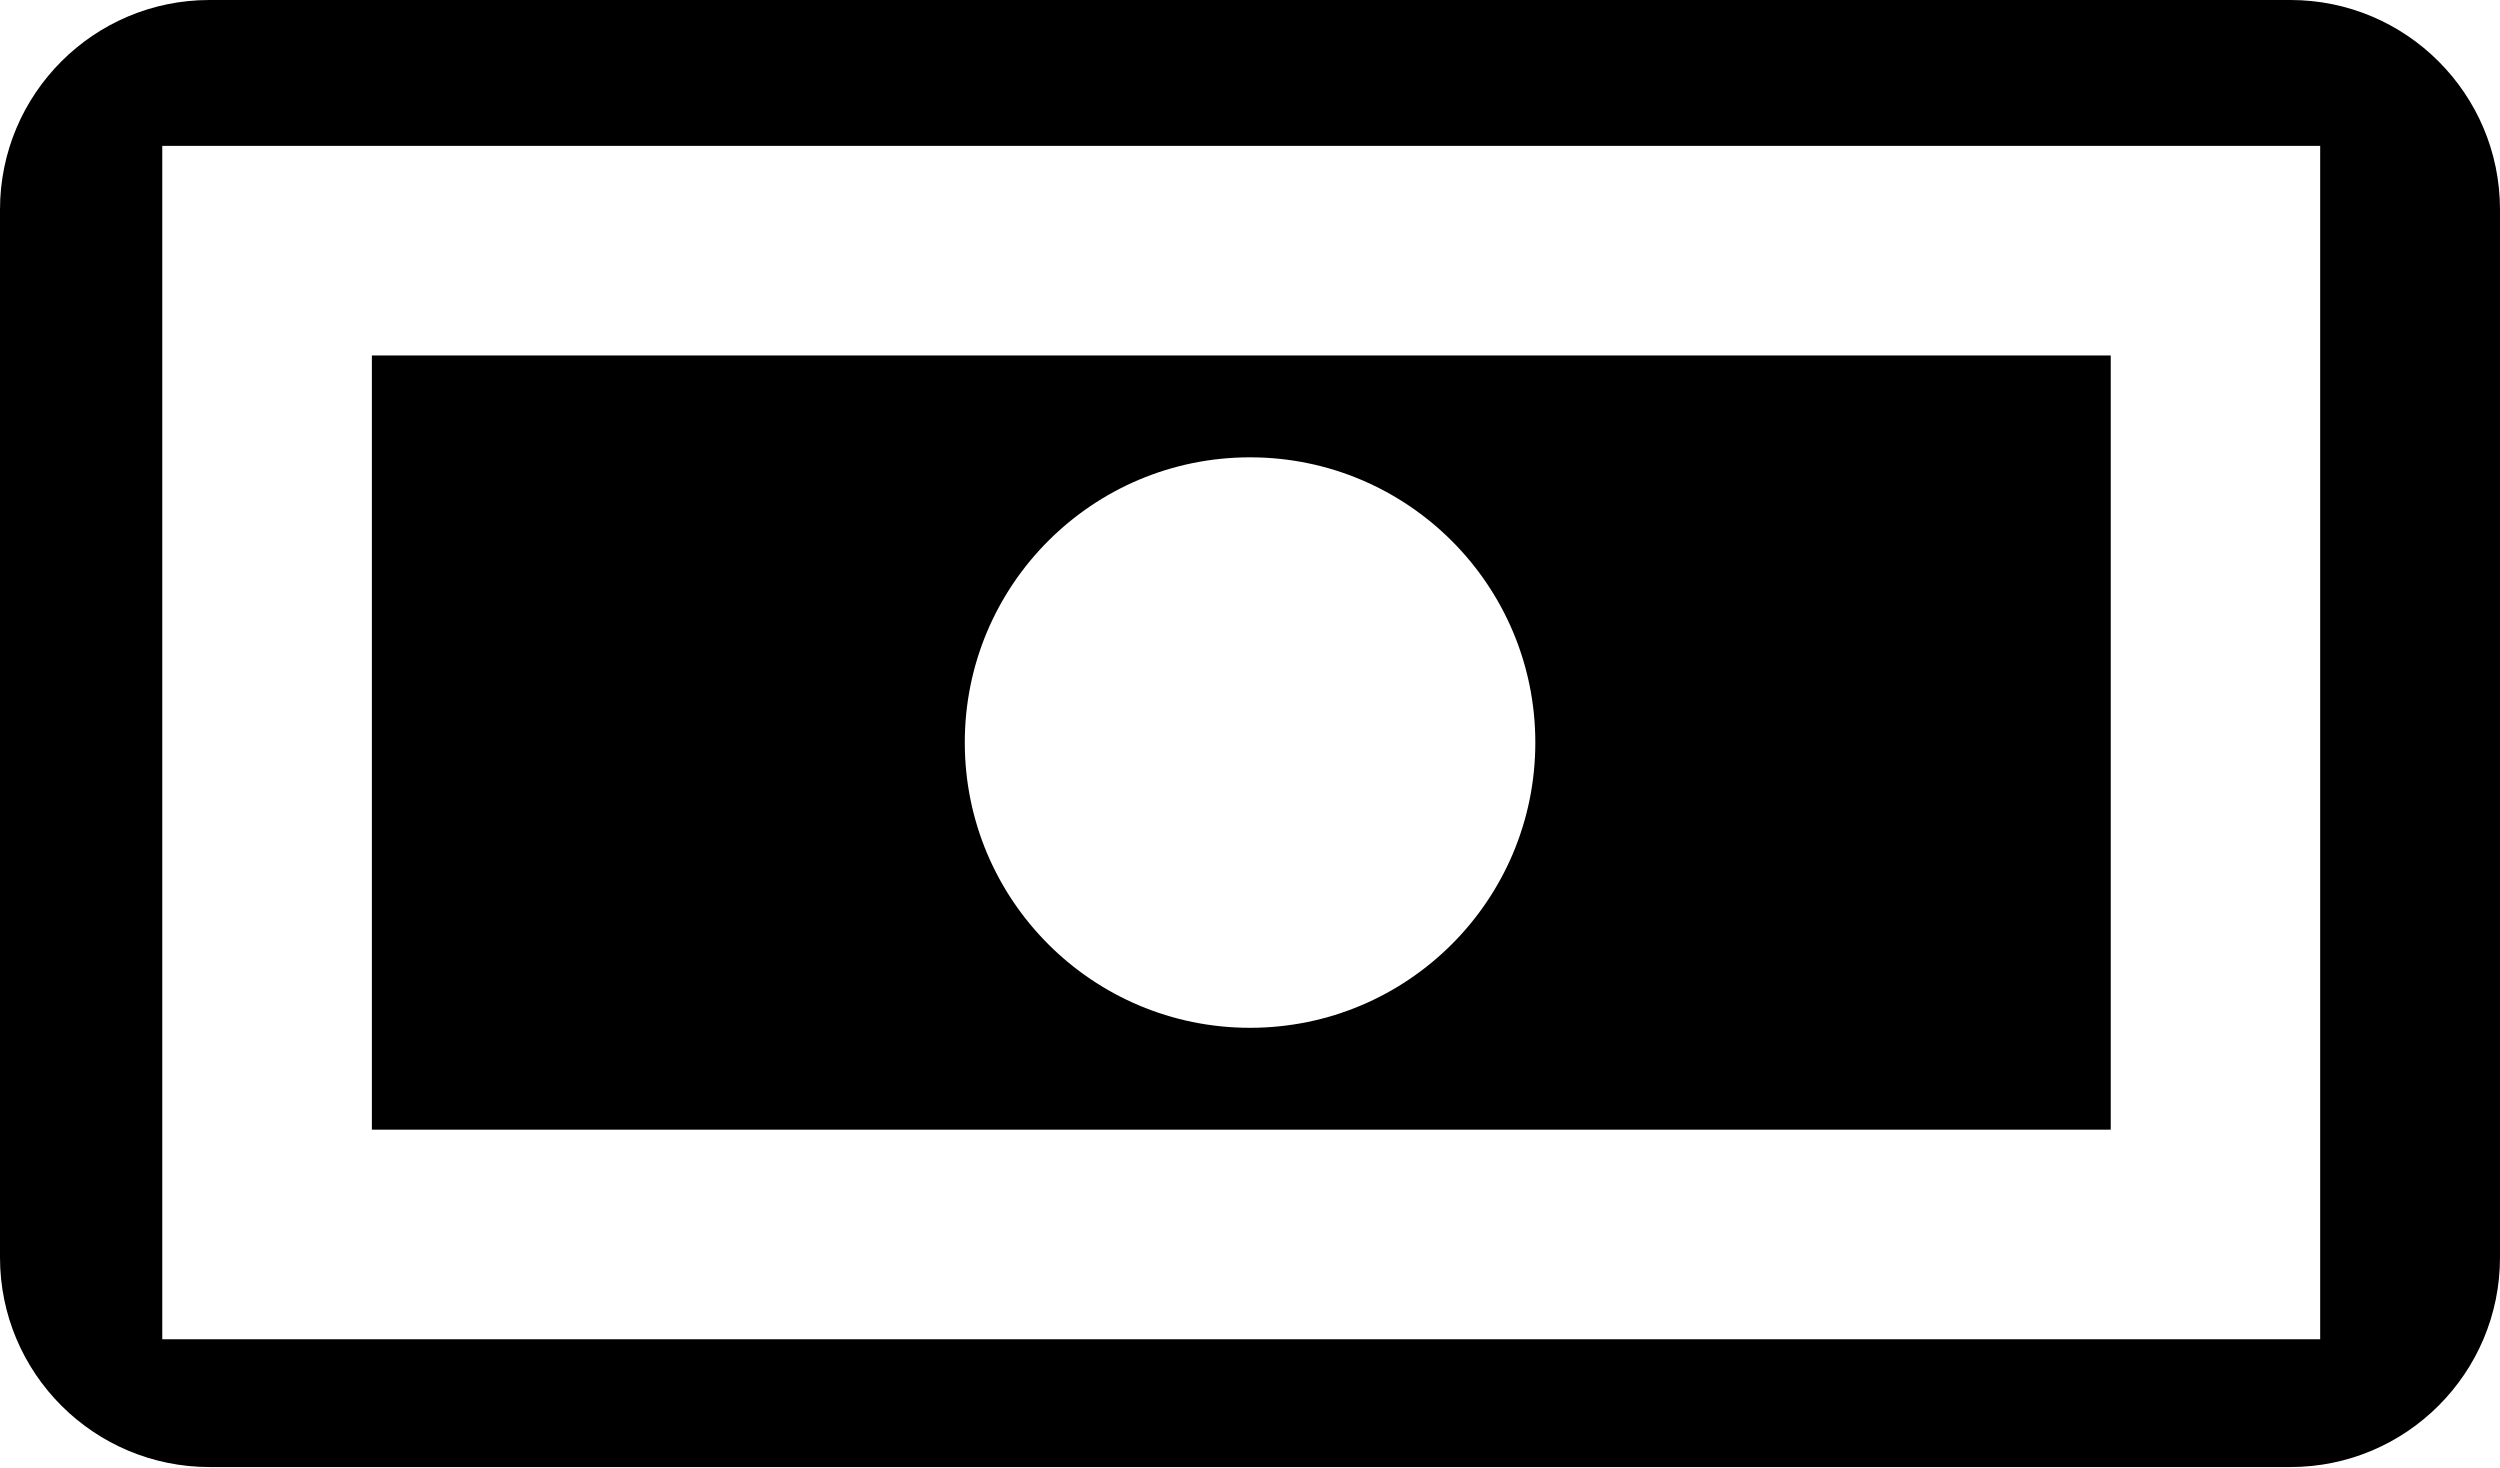
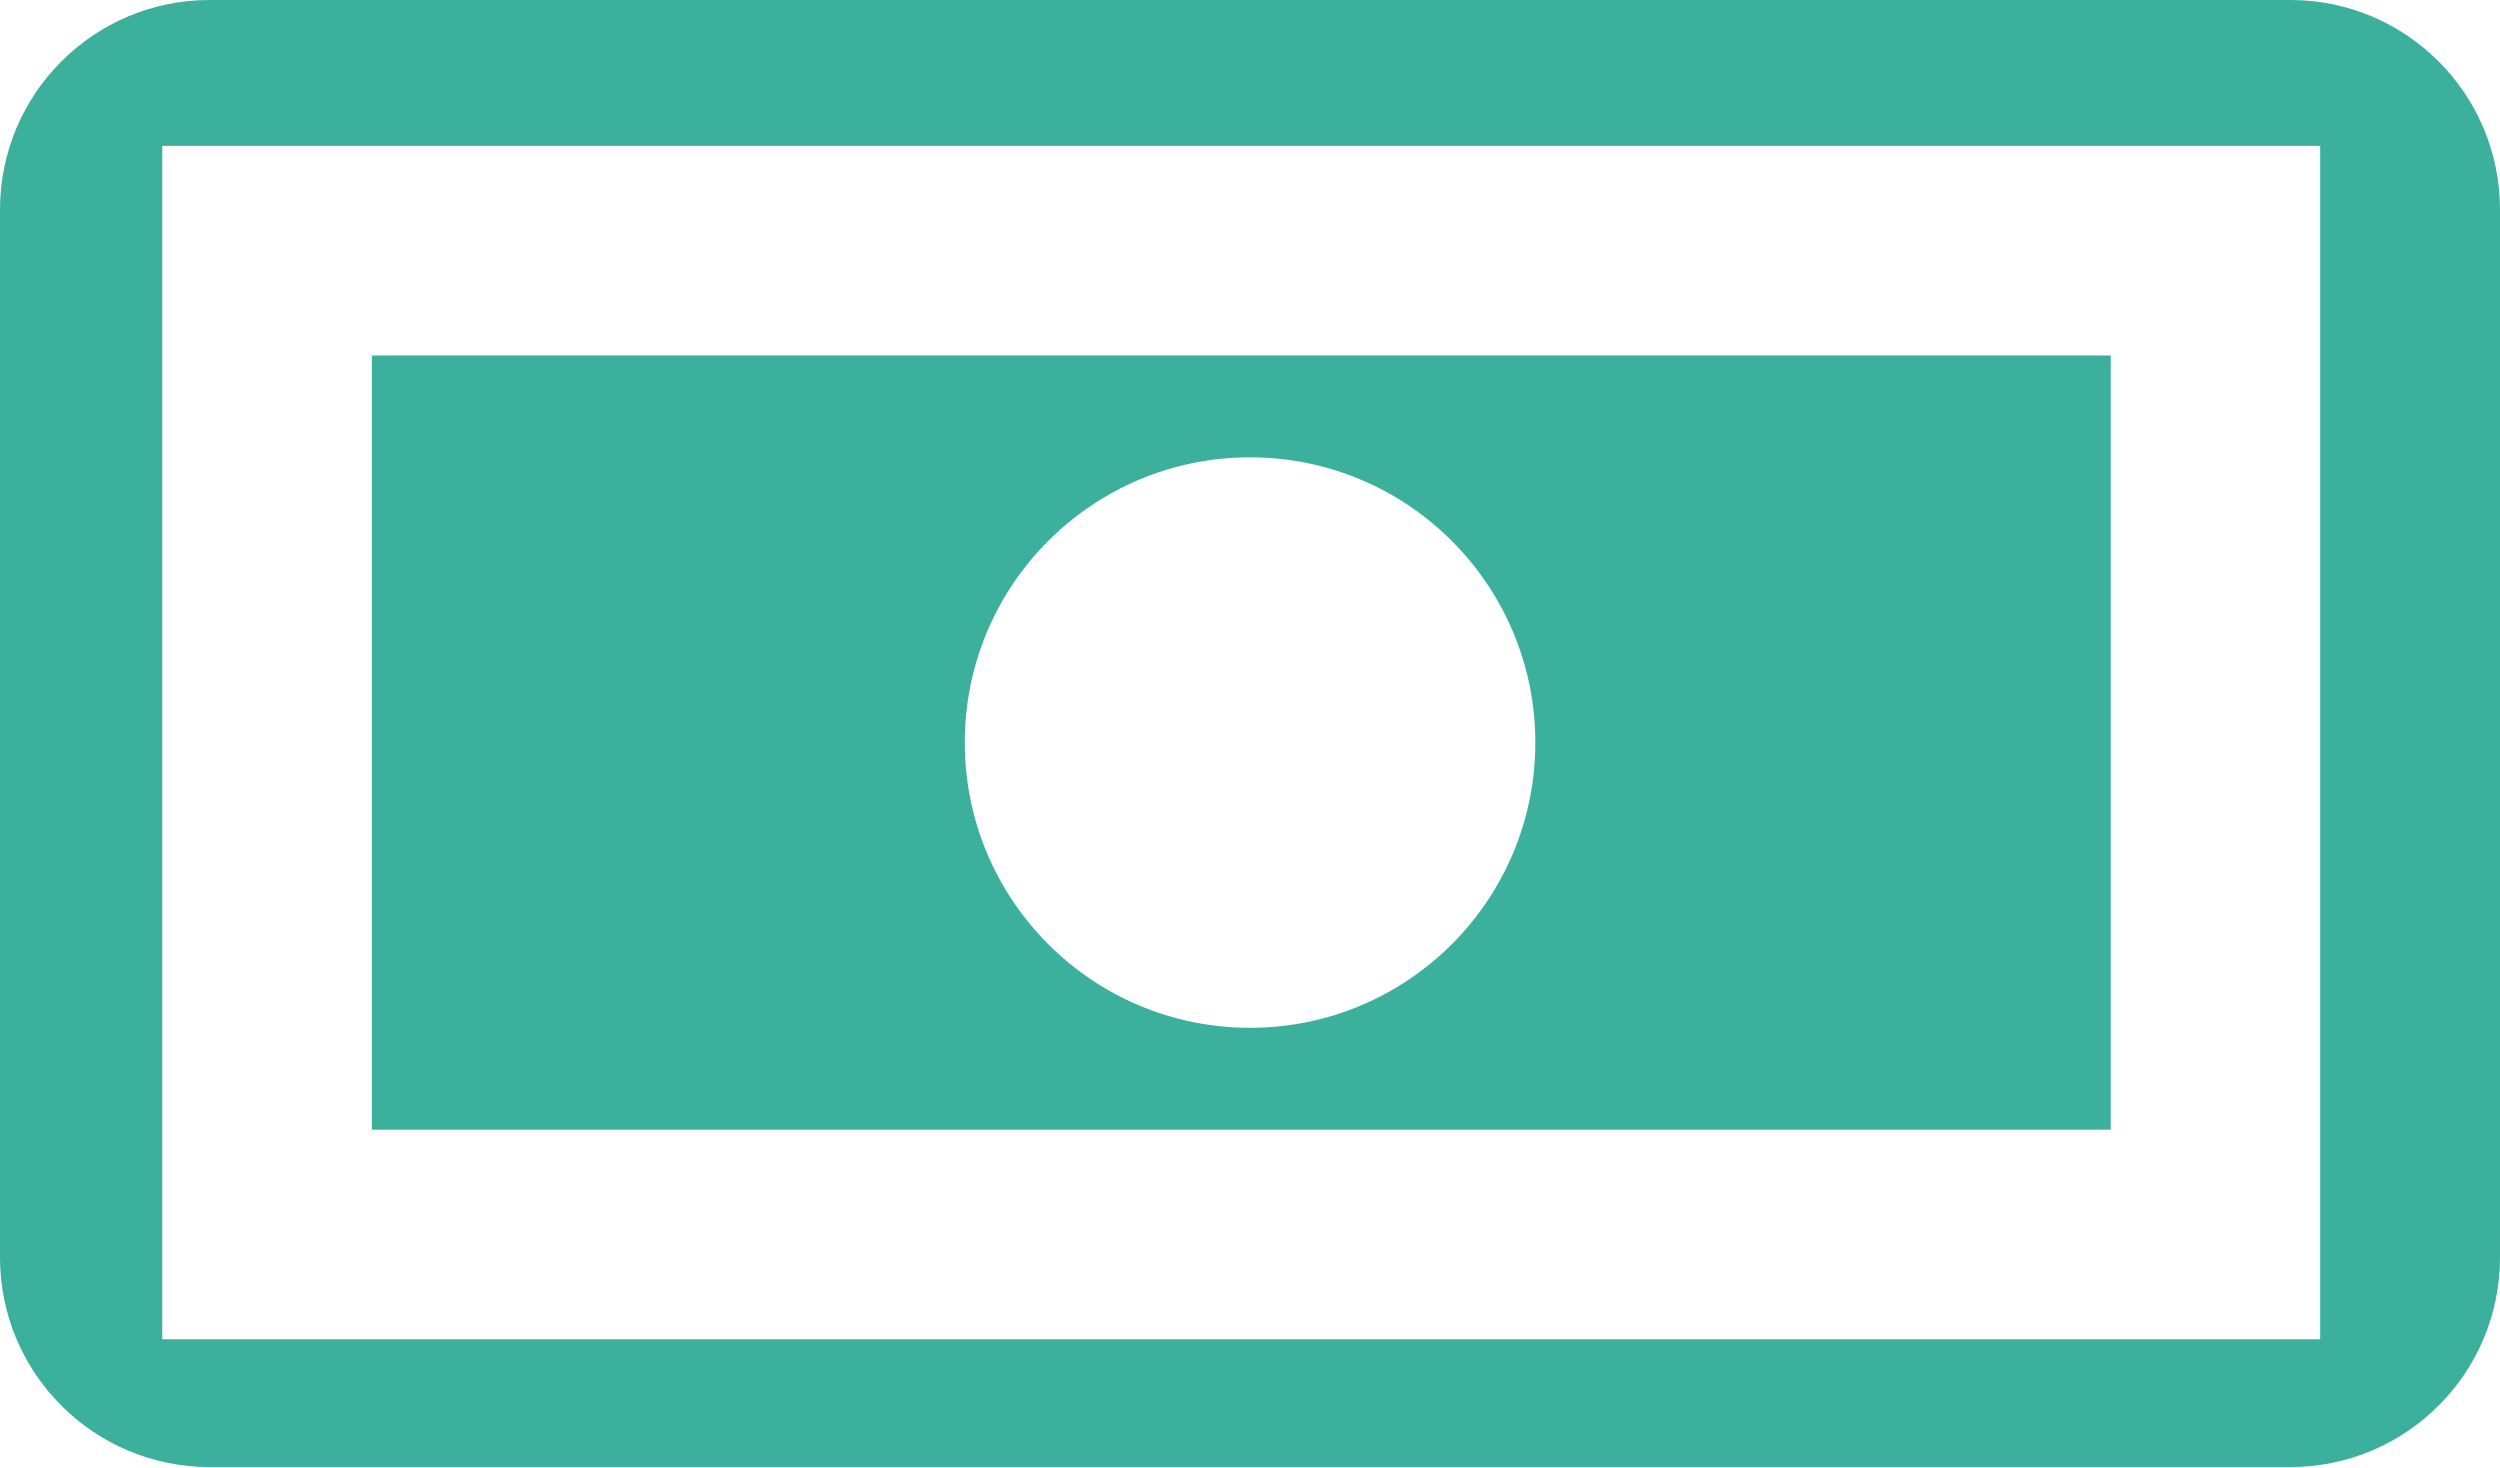
- <svg xmlns="http://www.w3.org/2000/svg" version="1.1" id="Money" x="0px" y="0px" width="46.575px" height="27.332px" viewBox="46.212 56.834 46.575 27.332" enable-background="new 46.212 56.834 46.575 27.332" xml:space="preserve">
+ <svg xmlns="http://www.w3.org/2000/svg" version="1.1" id="Money" x="0px" y="0px" width="46.575px" height="27.332px" fill="#3bb09d" viewBox="46.212 56.834 46.575 27.332" enable-background="new 46.212 56.834 46.575 27.332" xml:space="preserve">
  <path d="M88.882,56.834H50.116c-2.156,0-3.904,1.749-3.904,3.905v19.521c0,2.156,1.748,3.905,3.904,3.905h38.766 c2.156,0,3.905-1.749,3.905-3.905V60.739C92.787,58.583,91.038,56.834,88.882,56.834z M49.235,81.784V59.551h40.202v22.233H49.235z" />
  <path d="M53.14,77.88h32.395V63.456H53.14V77.88z M69.5,65.354c2.936,0,5.315,2.38,5.315,5.314c0,2.936-2.379,5.314-5.315,5.314 s-5.314-2.379-5.314-5.314C64.185,67.733,66.564,65.354,69.5,65.354z" />
</svg>
